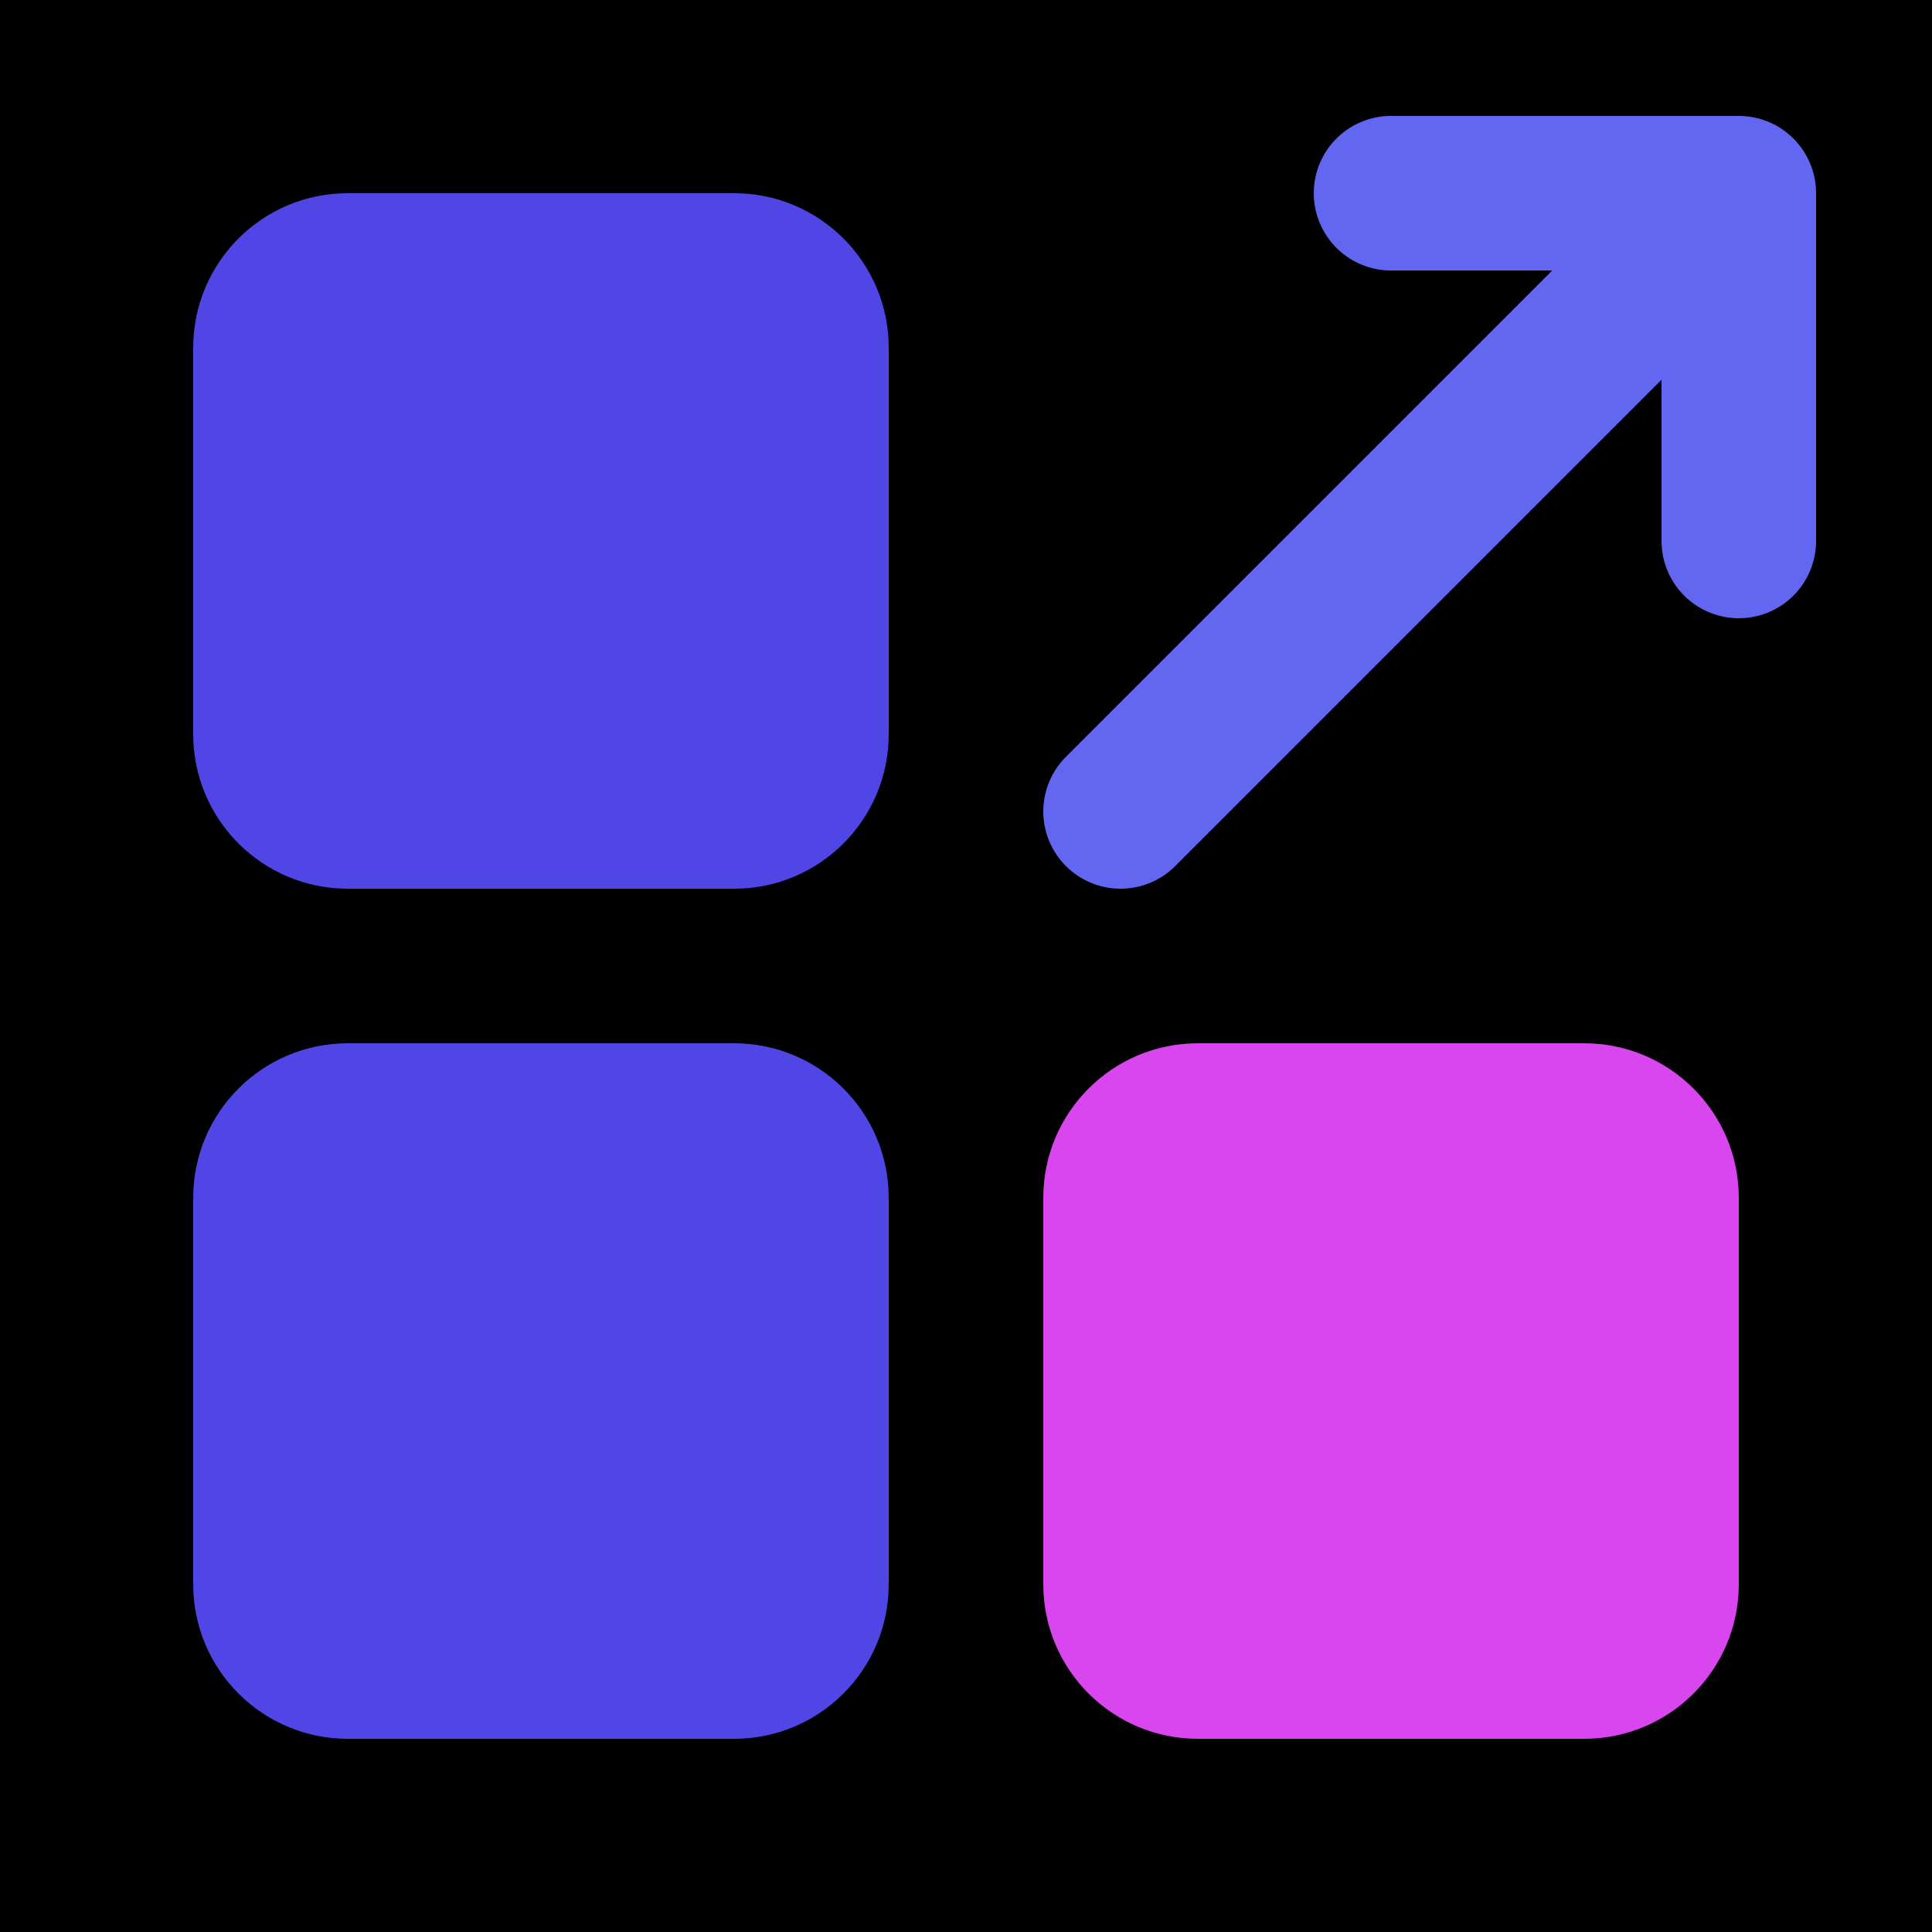
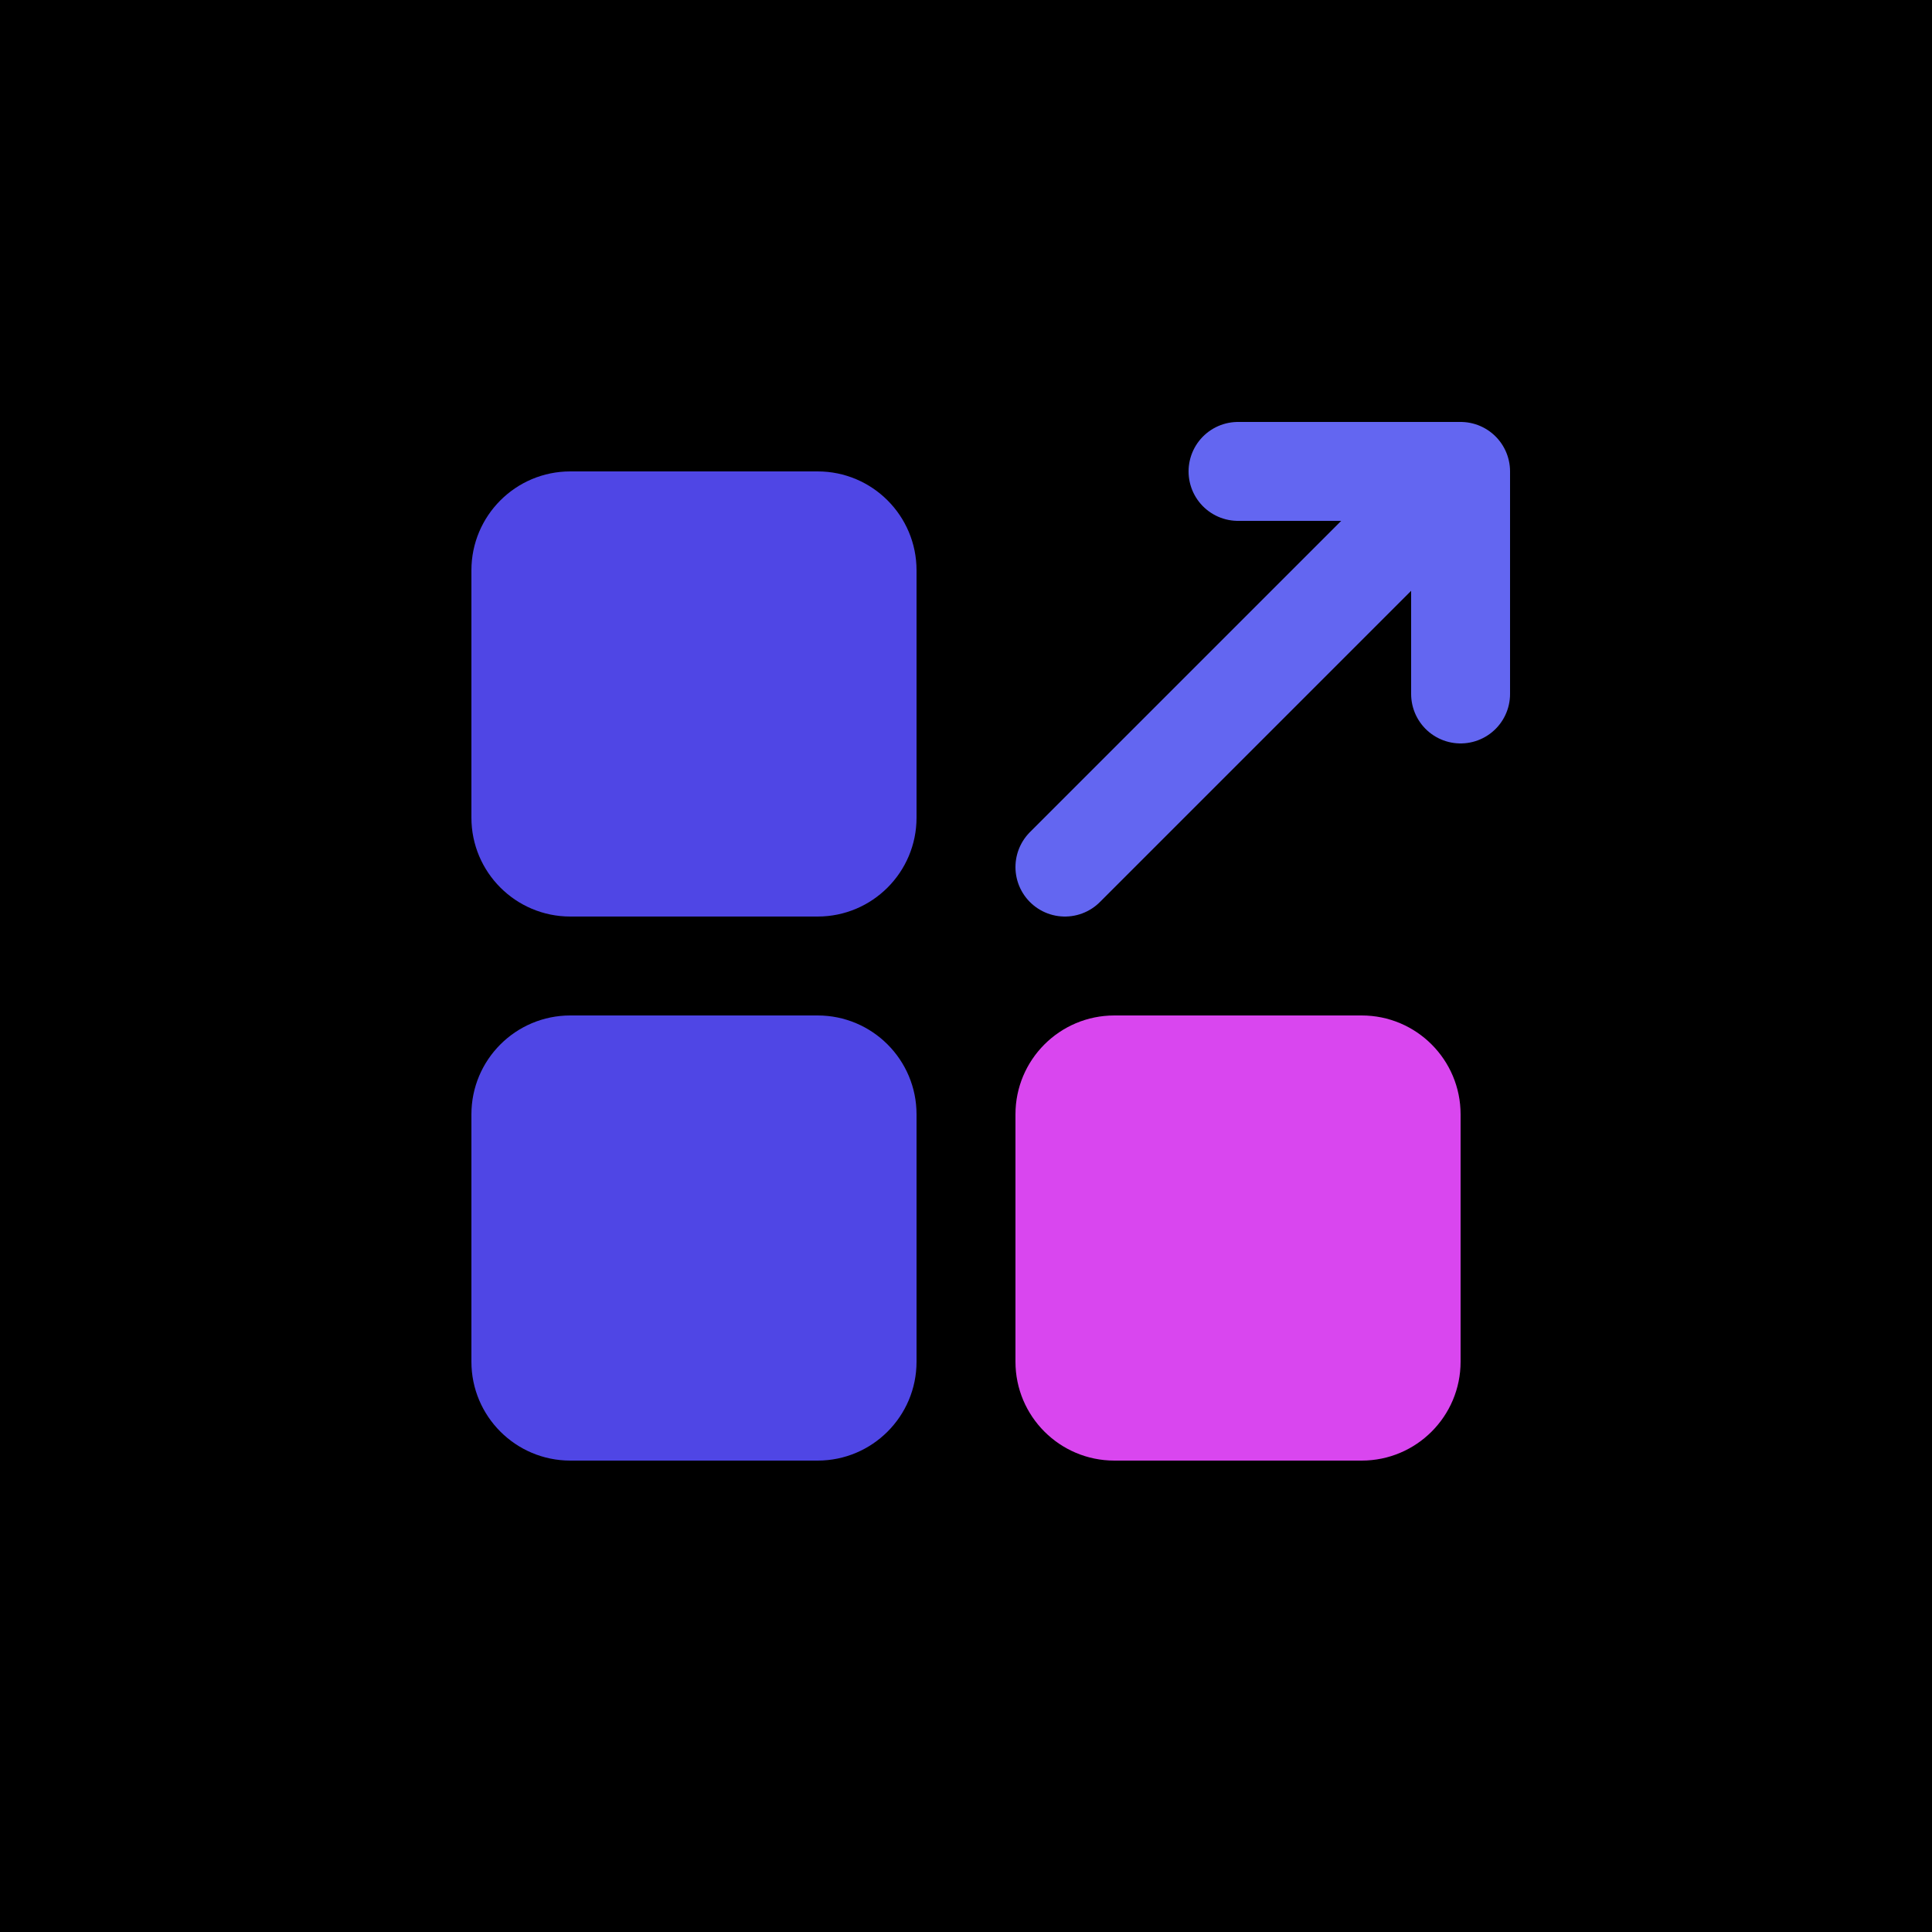
<svg xmlns="http://www.w3.org/2000/svg" width="512" height="512" viewBox="0 0 100 100" fill="none">
  <rect width="100" height="100" fill="#000000" />
-   <rect x="10" y="10" width="36" height="36" rx="8" fill="#4F46E5" />
-   <rect x="10" y="54" width="36" height="36" rx="8" fill="#4F46E5" />
-   <rect x="54" y="54" width="36" height="36" rx="8" fill="#D946EF" />
-   <path d="M58 42 L90 10 M72 10 L90 10 L90 28" stroke="#6366F1" stroke-width="8" stroke-linecap="round" stroke-linejoin="round" />
+   <g transform="translate(18, 18) scale(0.64)">
+     <rect x="10" y="10" width="36" height="36" rx="8" fill="#4F46E5" />
+     <rect x="10" y="54" width="36" height="36" rx="8" fill="#4F46E5" />
+     <rect x="54" y="54" width="36" height="36" rx="8" fill="#D946EF" />
+     <path d="M58 42 L90 10 M72 10 L90 10 L90 28" stroke="#6366F1" stroke-width="8" stroke-linecap="round" stroke-linejoin="round" />
+   </g>
</svg>
